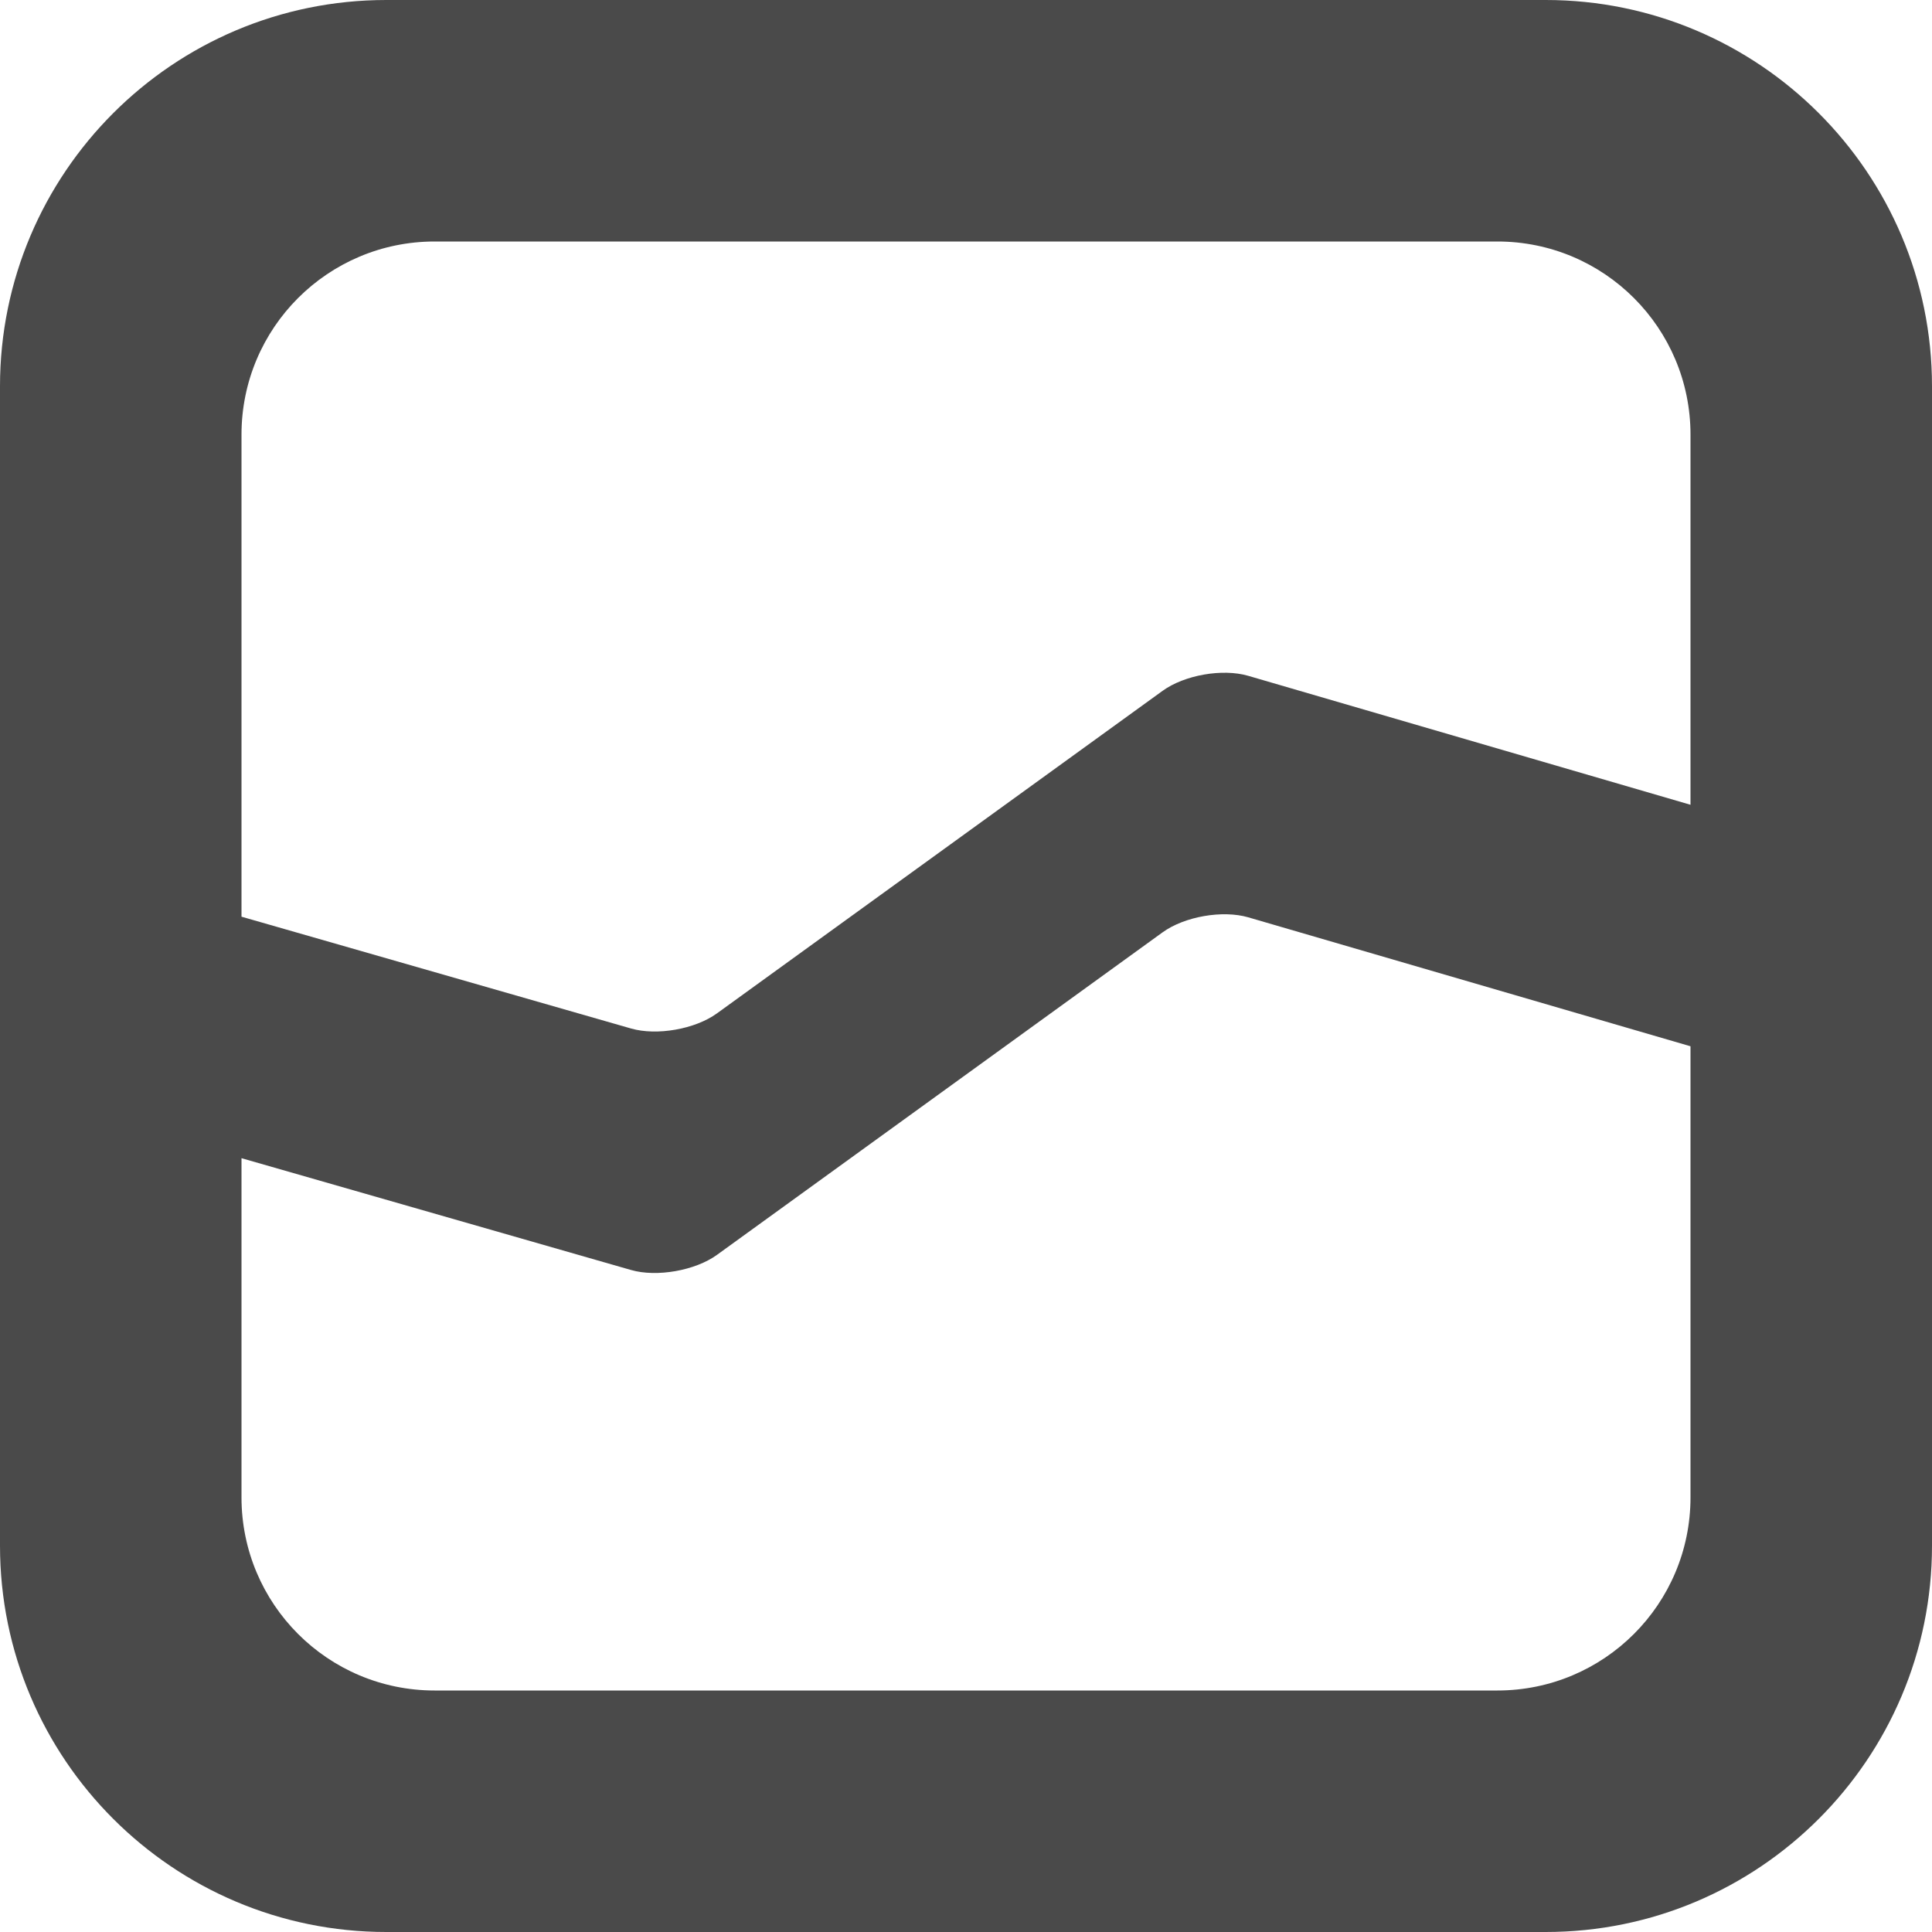
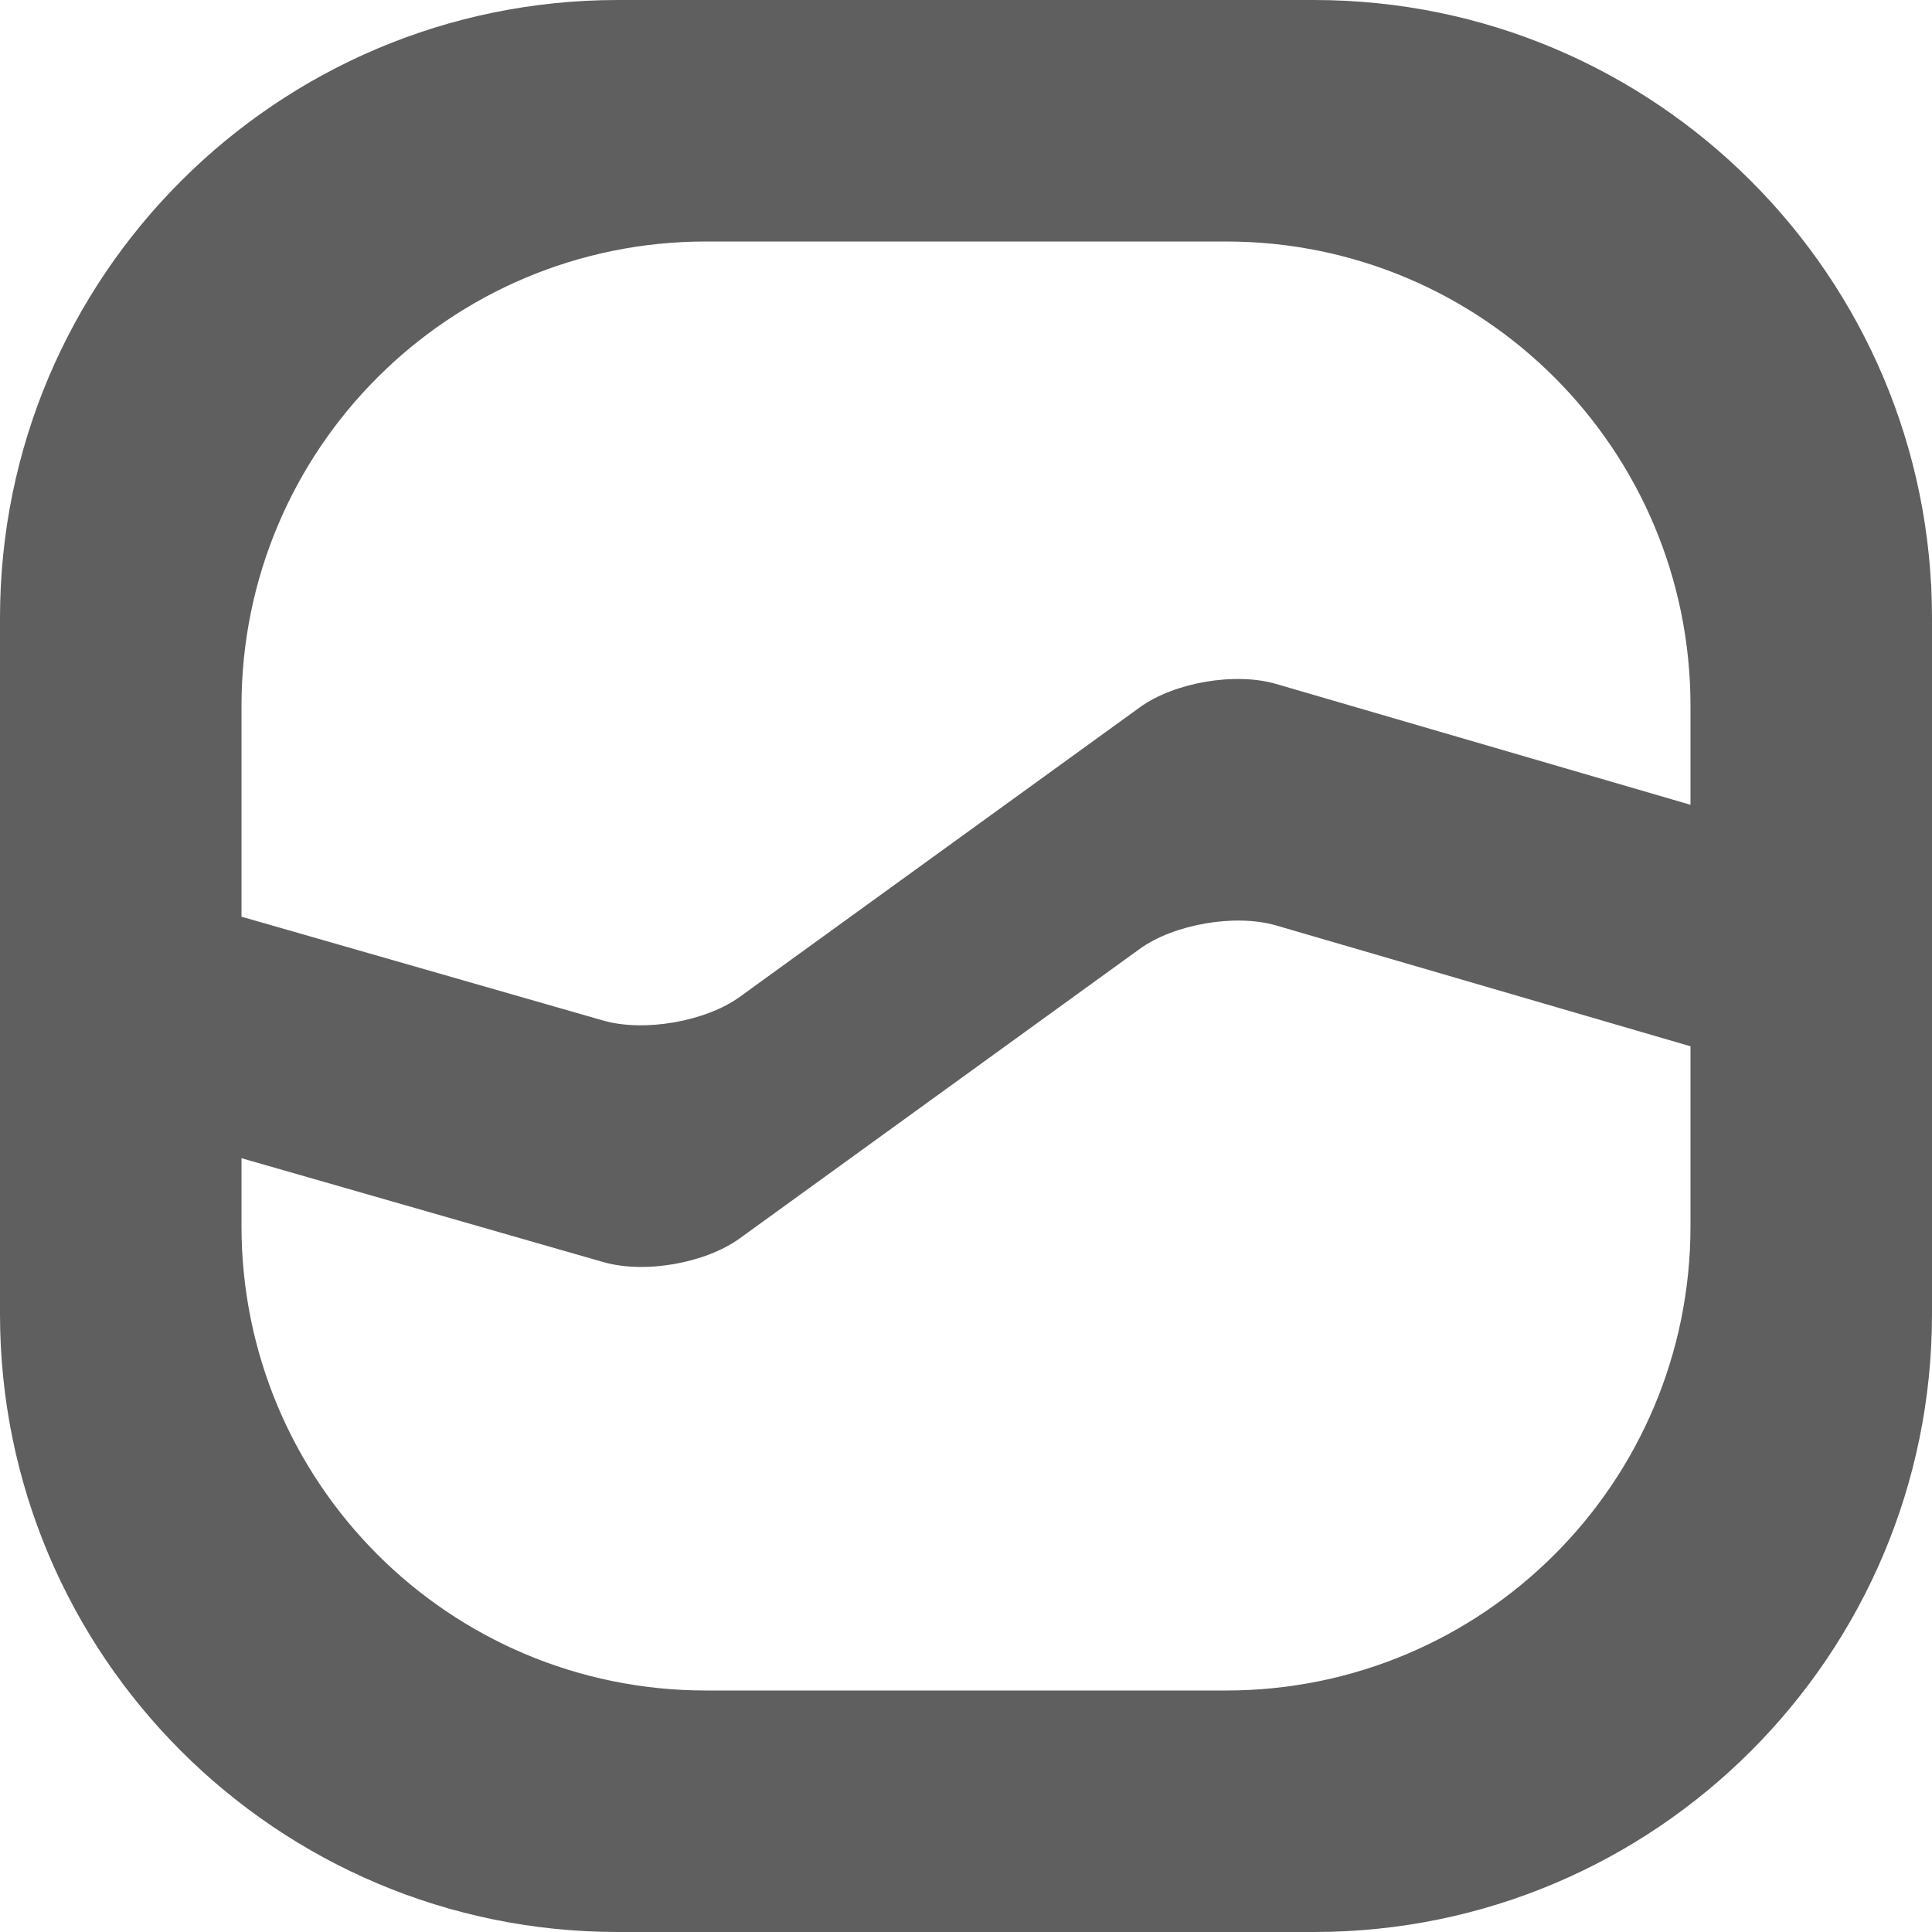
- <svg xmlns="http://www.w3.org/2000/svg" width="40px" height="40px" viewBox="0 0 40 40" version="1.1">
+ <svg xmlns="http://www.w3.org/2000/svg" width="25px" height="25px" viewBox="0 0 25 25" version="1.1">
  <defs />
  <g id="Page-1" stroke="none" stroke-width="1" fill="none" fill-rule="evenodd">
-     <g id="Artboard-1" transform="translate(-220, -20)" fill="#4A4A4A">
-       <path d="M225,38.979 L225,28.999 C225,26.787 226.791,25 228.999,25 L251.001,25 C253.213,25 255,26.791 255,28.999 L255,36.662 L245.843,33.992 C245.307,33.836 244.52,33.977 244.07,34.303 L234.845,40.98 C234.39,41.31 233.597,41.447 233.065,41.294 L225,38.979 Z M225,43.979 L225,51.001 C225,53.209 226.787,55 228.999,55 L251.001,55 C253.209,55 255,53.213 255,51.001 L255,41.662 L245.843,38.992 C245.314,38.838 244.524,38.974 244.07,39.303 L234.845,45.98 C234.394,46.307 233.597,46.447 233.065,46.294 L225,43.979 Z M227.998,20 C223.581,20 220,23.585 220,27.998 L220,52.002 C220,56.419 223.585,60 227.998,60 L252.002,60 C256.419,60 260,56.415 260,52.002 L260,27.998 C260,23.581 256.415,20 252.002,20 L227.998,20 Z" id="icon-unstable" />
+     <g id="Artboard-1" transform="translate(-220, -20)" fill="#5F5F5F">
+       <g id="Standard" transform="translate(20, 20)">
+         <path d="M203.125,11.862 L203.125,9.135 C203.125,5.811 205.816,3.125 209.135,3.125 L215.865,3.125 C219.189,3.125 221.875,5.816 221.875,9.135 L221.875,10.414 L216.512,8.85 C215.981,8.695 215.193,8.831 214.749,9.153 L209.573,12.899 C209.133,13.218 208.337,13.358 207.806,13.206 L203.125,11.862 Z M203.125,14.987 L203.125,15.865 C203.125,19.184 205.811,21.875 209.135,21.875 L215.865,21.875 C219.184,21.875 221.875,19.189 221.875,15.865 L221.875,13.539 L216.512,11.975 C215.983,11.821 215.189,11.96 214.749,12.278 L209.573,16.024 C209.128,16.346 208.346,16.486 207.806,16.331 L203.125,14.987 Z M207.996,0 C203.58,0 200,3.582 200,7.996 L200,17.004 C200,21.42 203.582,25 207.996,25 L217.004,25 C221.42,25 225,21.418 225,17.004 L225,7.996 C225,3.58 221.418,0 217.004,0 L207.996,0 Z" id="icon-unstable" />
+       </g>
    </g>
  </g>
</svg>
